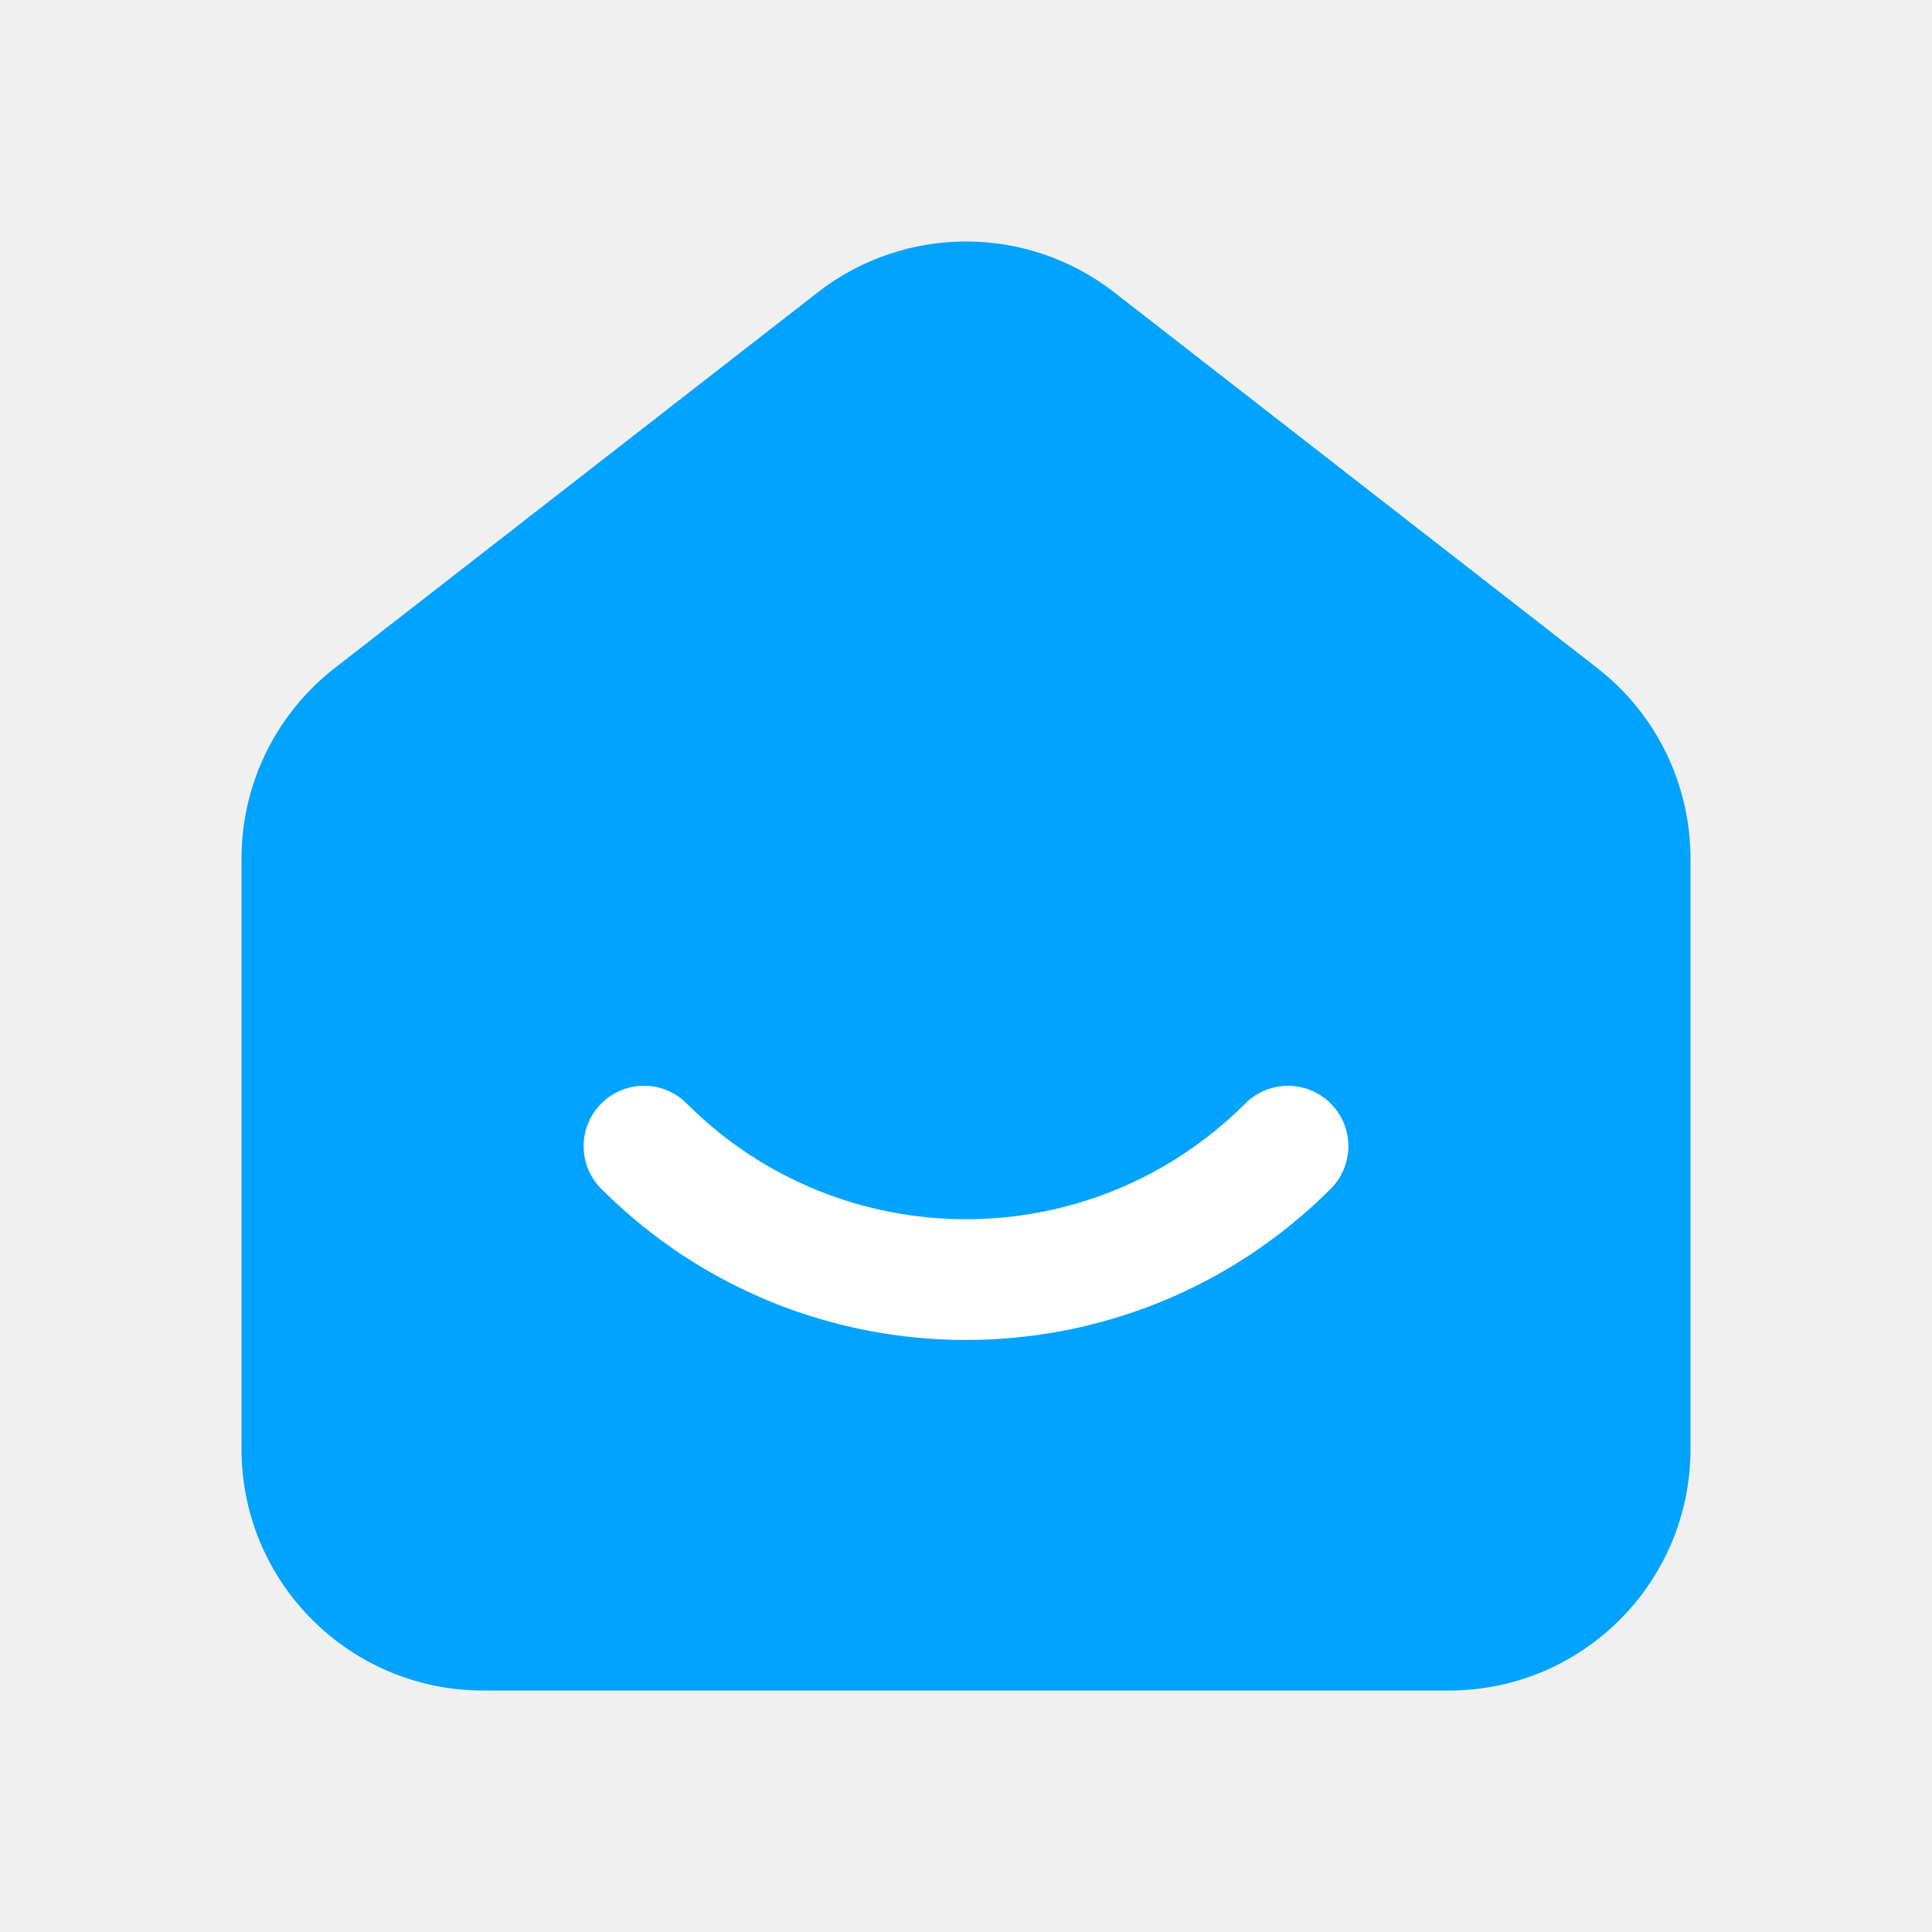
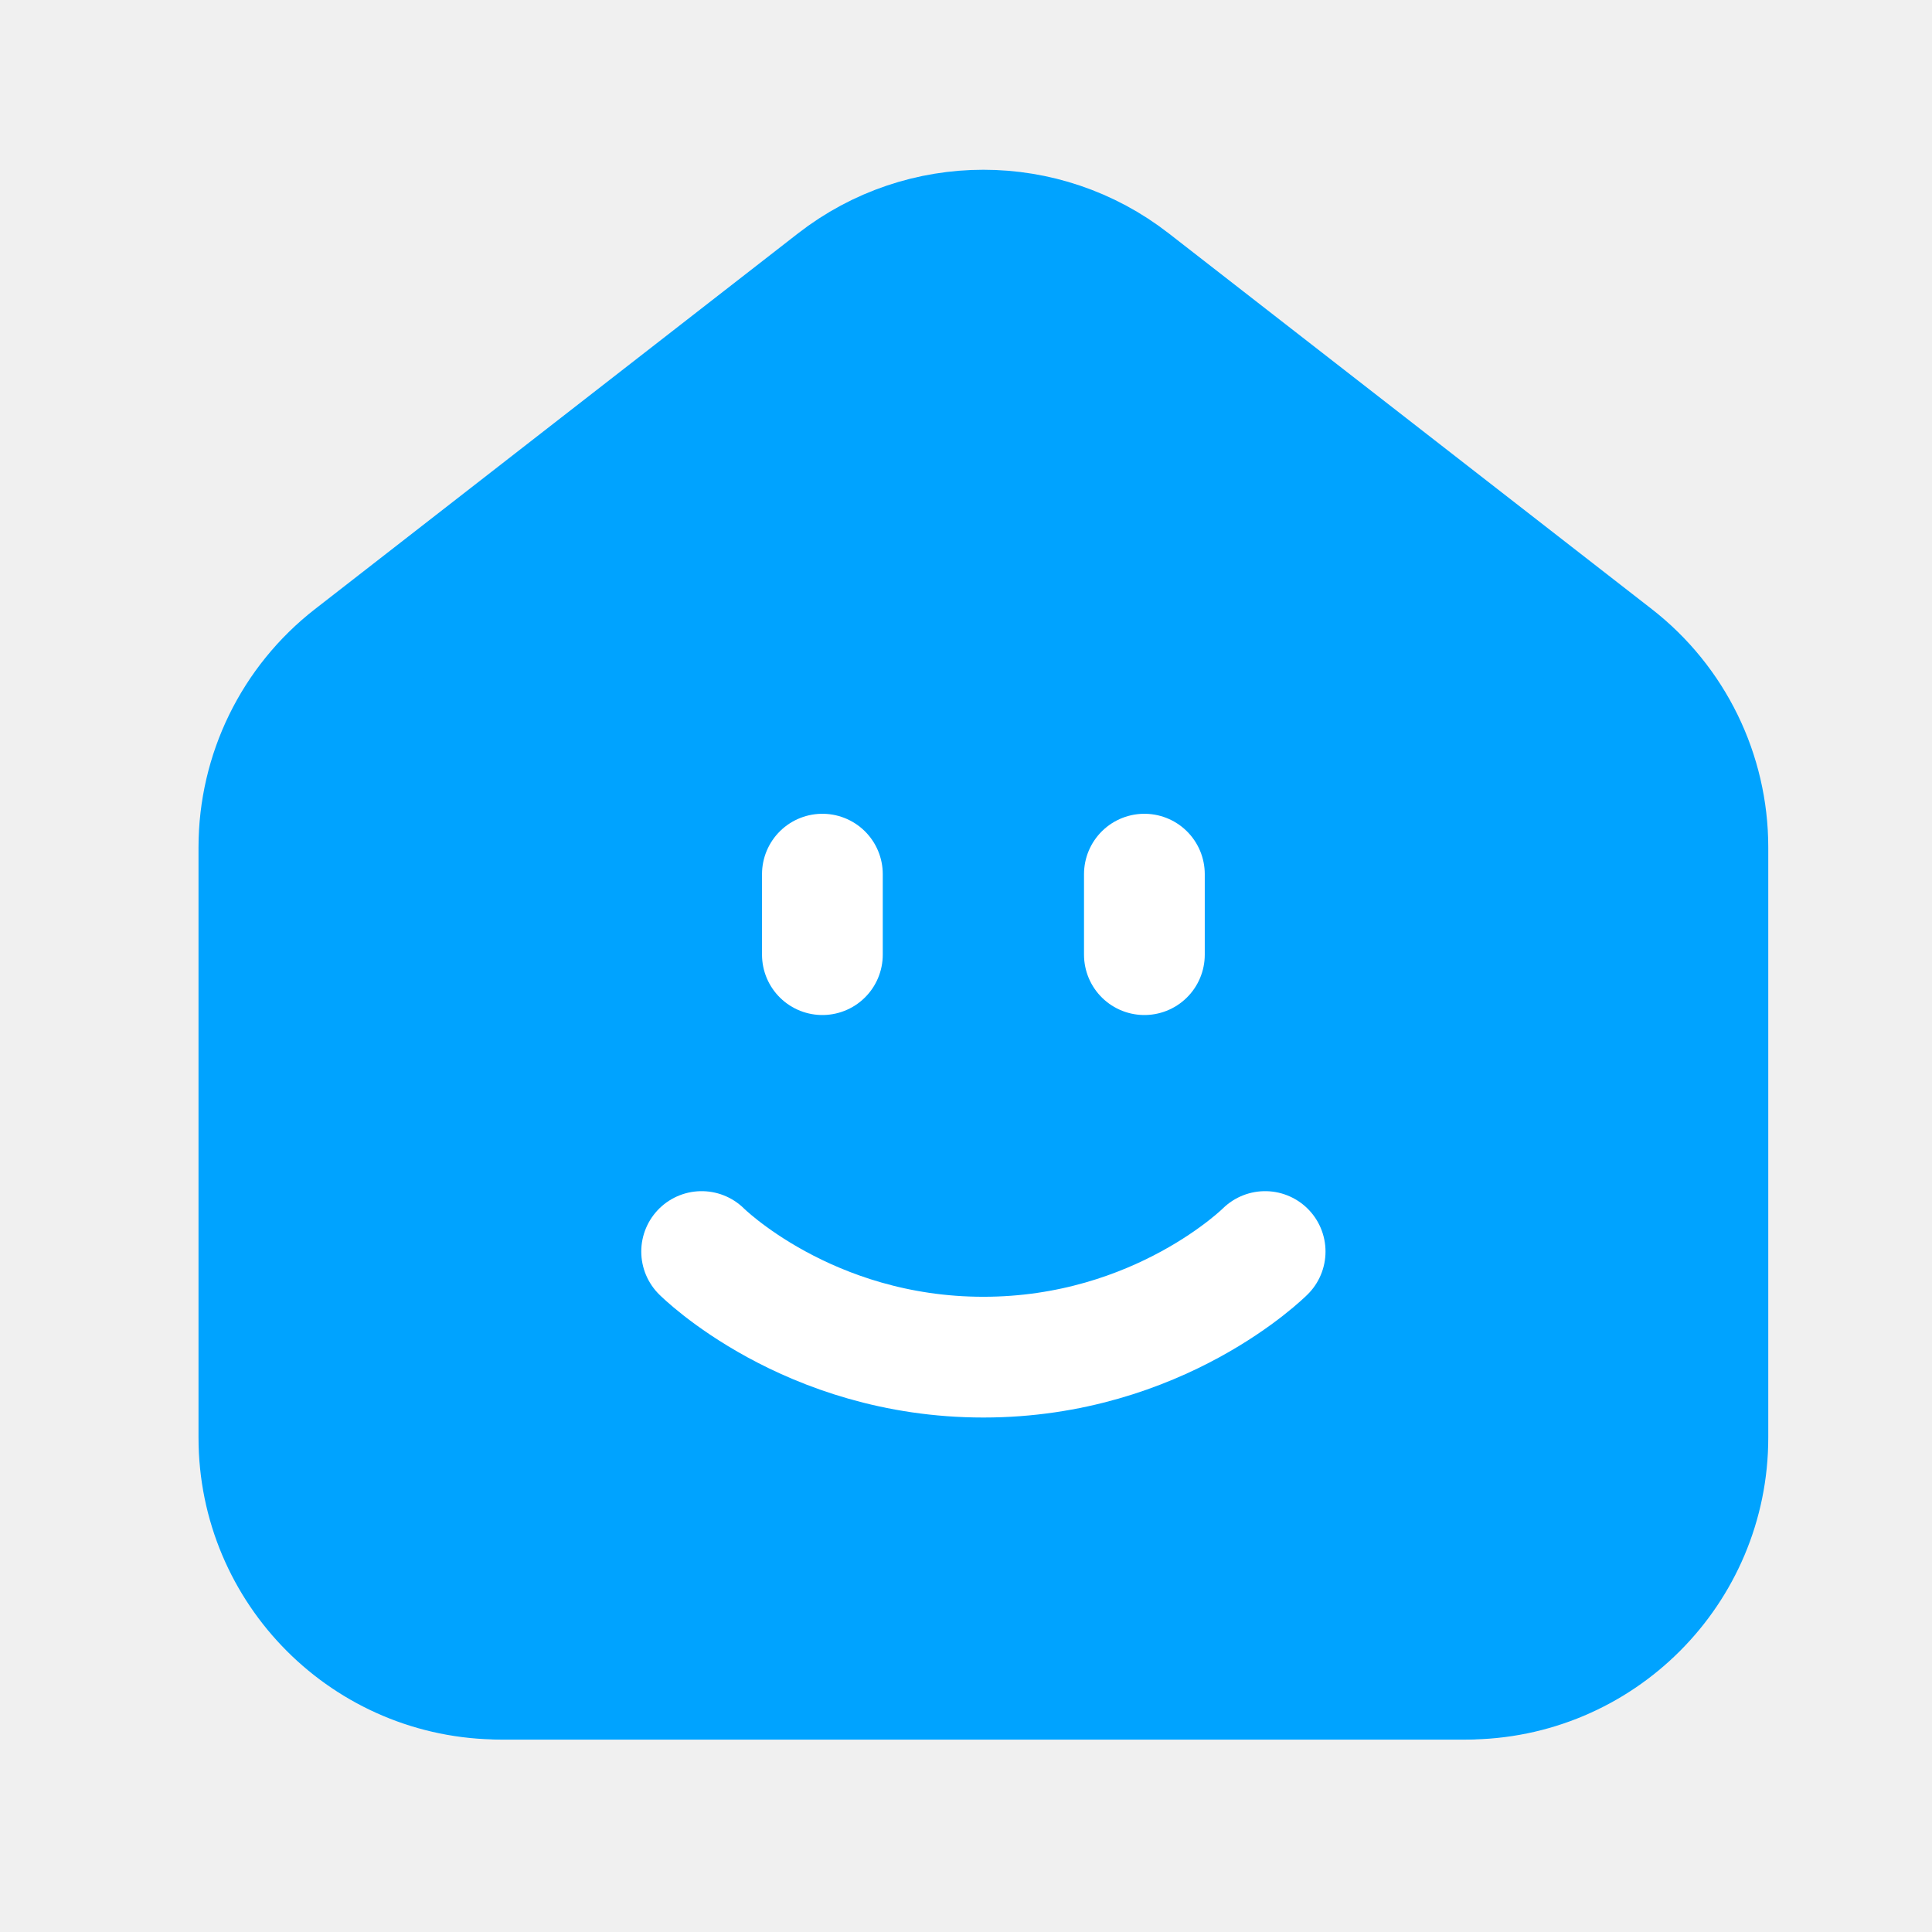
<svg xmlns="http://www.w3.org/2000/svg" width="24" height="24" viewBox="0 0 24 24" fill="none">
-   <path fill-rule="evenodd" clip-rule="evenodd" d="M19.842 8.299L13.842 3.632C12.759 2.789 11.242 2.789 10.158 3.632L4.158 8.299C3.427 8.867 3 9.741 3 10.667V18C3 19.657 4.343 21 6 21H18C19.657 21 21 19.657 21 18V10.667C21 9.741 20.573 8.867 19.842 8.299Z" fill="#00A3FF" />
-   <path fill-rule="evenodd" clip-rule="evenodd" d="M16 14.238C13.79 16.448 10.208 16.448 8 14.238Z" fill="#00A3FF" />
-   <path d="M16 14.238C13.79 16.448 10.208 16.448 8 14.238" stroke="white" stroke-width="1.5" stroke-linecap="round" stroke-linejoin="round" />
+   <g clip-path="url(#clip0_5675_134843)">
+     <path d="M18.216 20.859C19.873 20.859 21.216 19.516 21.216 17.859V10.526C21.216 9.6 20.789 8.726 20.058 8.158L14.058 3.491C12.975 2.648 11.458 2.648 10.374 3.491L4.374 8.158C3.643 8.726 3.216 9.6 3.216 10.526V17.859C3.216 19.516 4.559 20.859 6.216 20.859" fill="#00A3FF" />
+     <path d="M18.216 20.859C19.873 20.859 21.216 19.516 21.216 17.859V10.526C21.216 9.6 20.789 8.726 20.058 8.158L14.058 3.491C12.975 2.648 11.458 2.648 10.374 3.491L4.374 8.158C3.643 8.726 3.216 9.6 3.216 10.526V17.859C3.216 19.516 4.559 20.859 6.216 20.859" stroke="#00A3FF" stroke-width="1.5" stroke-linecap="round" stroke-linejoin="round" />
+     <path d="M18.22 20.86H6.22" stroke="#00A3FF" stroke-width="1.5" stroke-linecap="round" stroke-linejoin="round" />
+     <path d="M10.216 10.859V11.859Z" fill="#00A3FF" />
+     <path d="M10.216 10.859V11.859" stroke="white" stroke-width="1.5" stroke-linecap="round" stroke-linejoin="round" />
+     <path d="M14.216 10.859V11.859Z" fill="#00A3FF" />
+     <path d="M14.216 10.859V11.859" stroke="white" stroke-width="1.5" stroke-linecap="round" stroke-linejoin="round" />
+     <path d="M15.716 15.547C15.716 15.547 14.404 16.859 12.216 16.859C10.028 16.859 8.716 15.547 8.716 15.547" fill="#00A3FF" />
+     <path d="M15.716 15.547C15.716 15.547 14.404 16.859 12.216 16.859C10.028 16.859 8.716 15.547 8.716 15.547" stroke="white" stroke-width="1.5" stroke-linecap="round" stroke-linejoin="round" />
+   </g>
+   <defs>
+     <clipPath id="clip0_5675_134843">
+       <rect width="24" height="24" fill="white" />
+     </clipPath>
+   </defs>
</svg>
